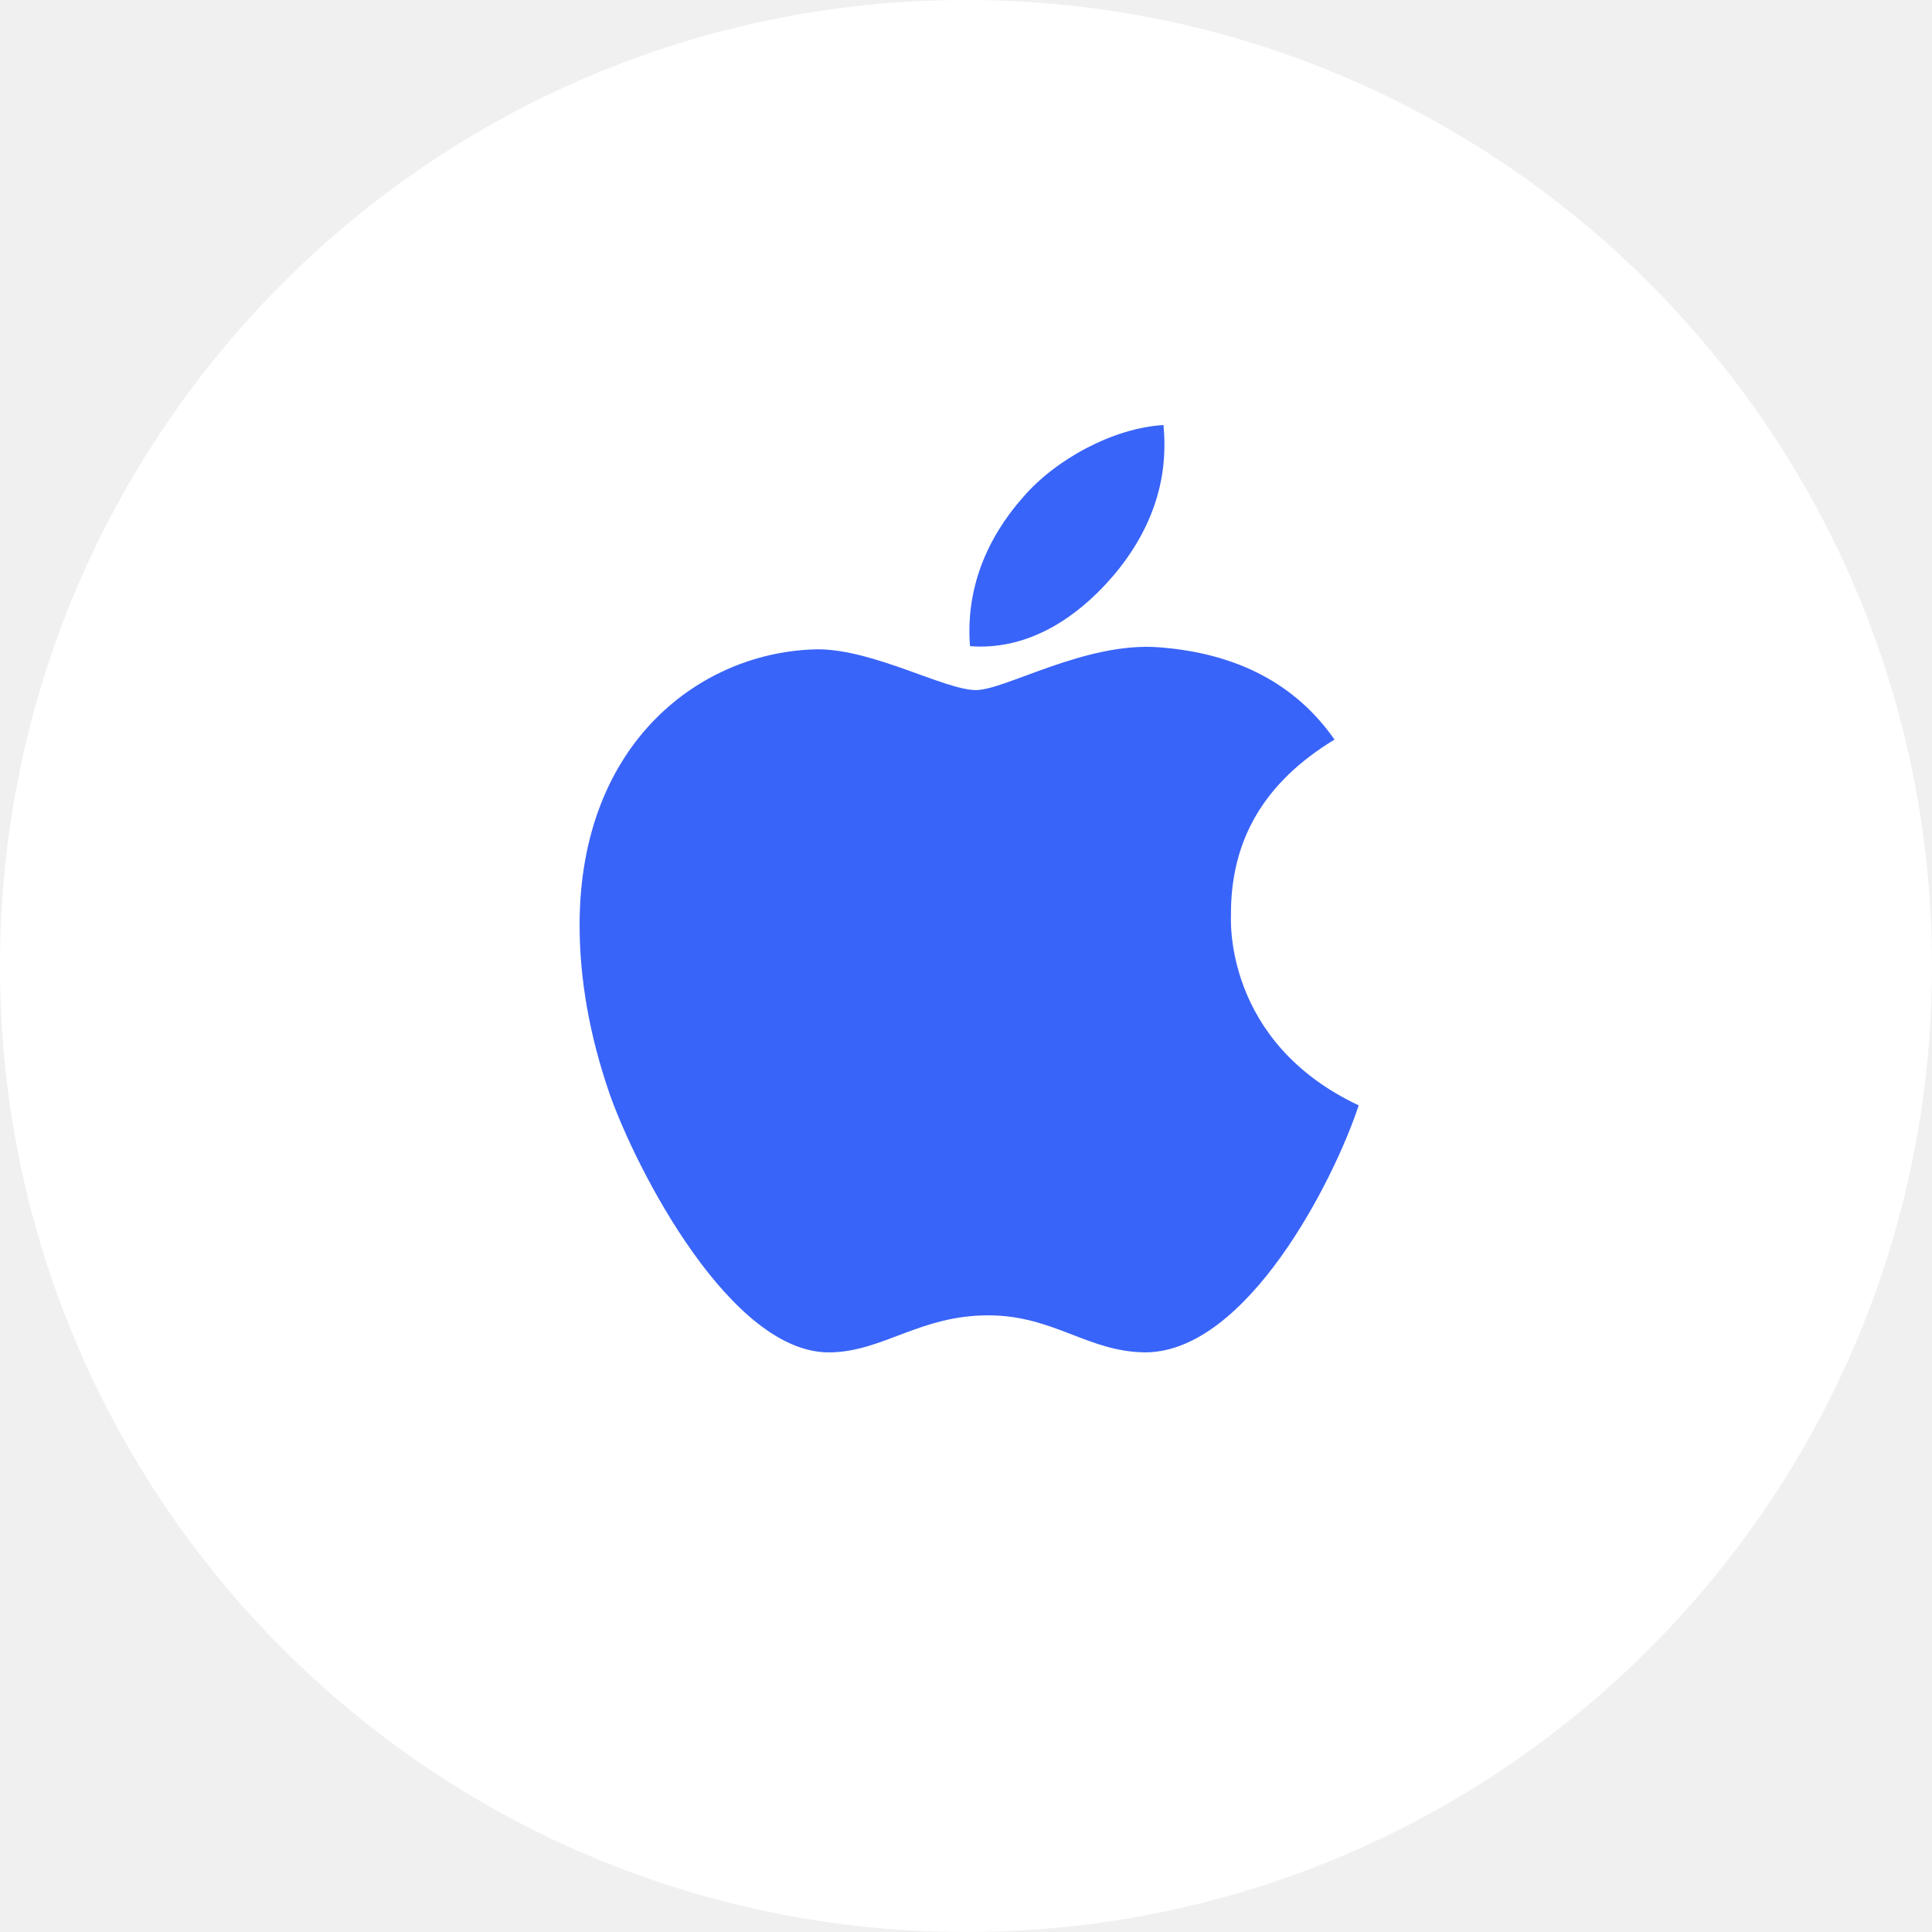
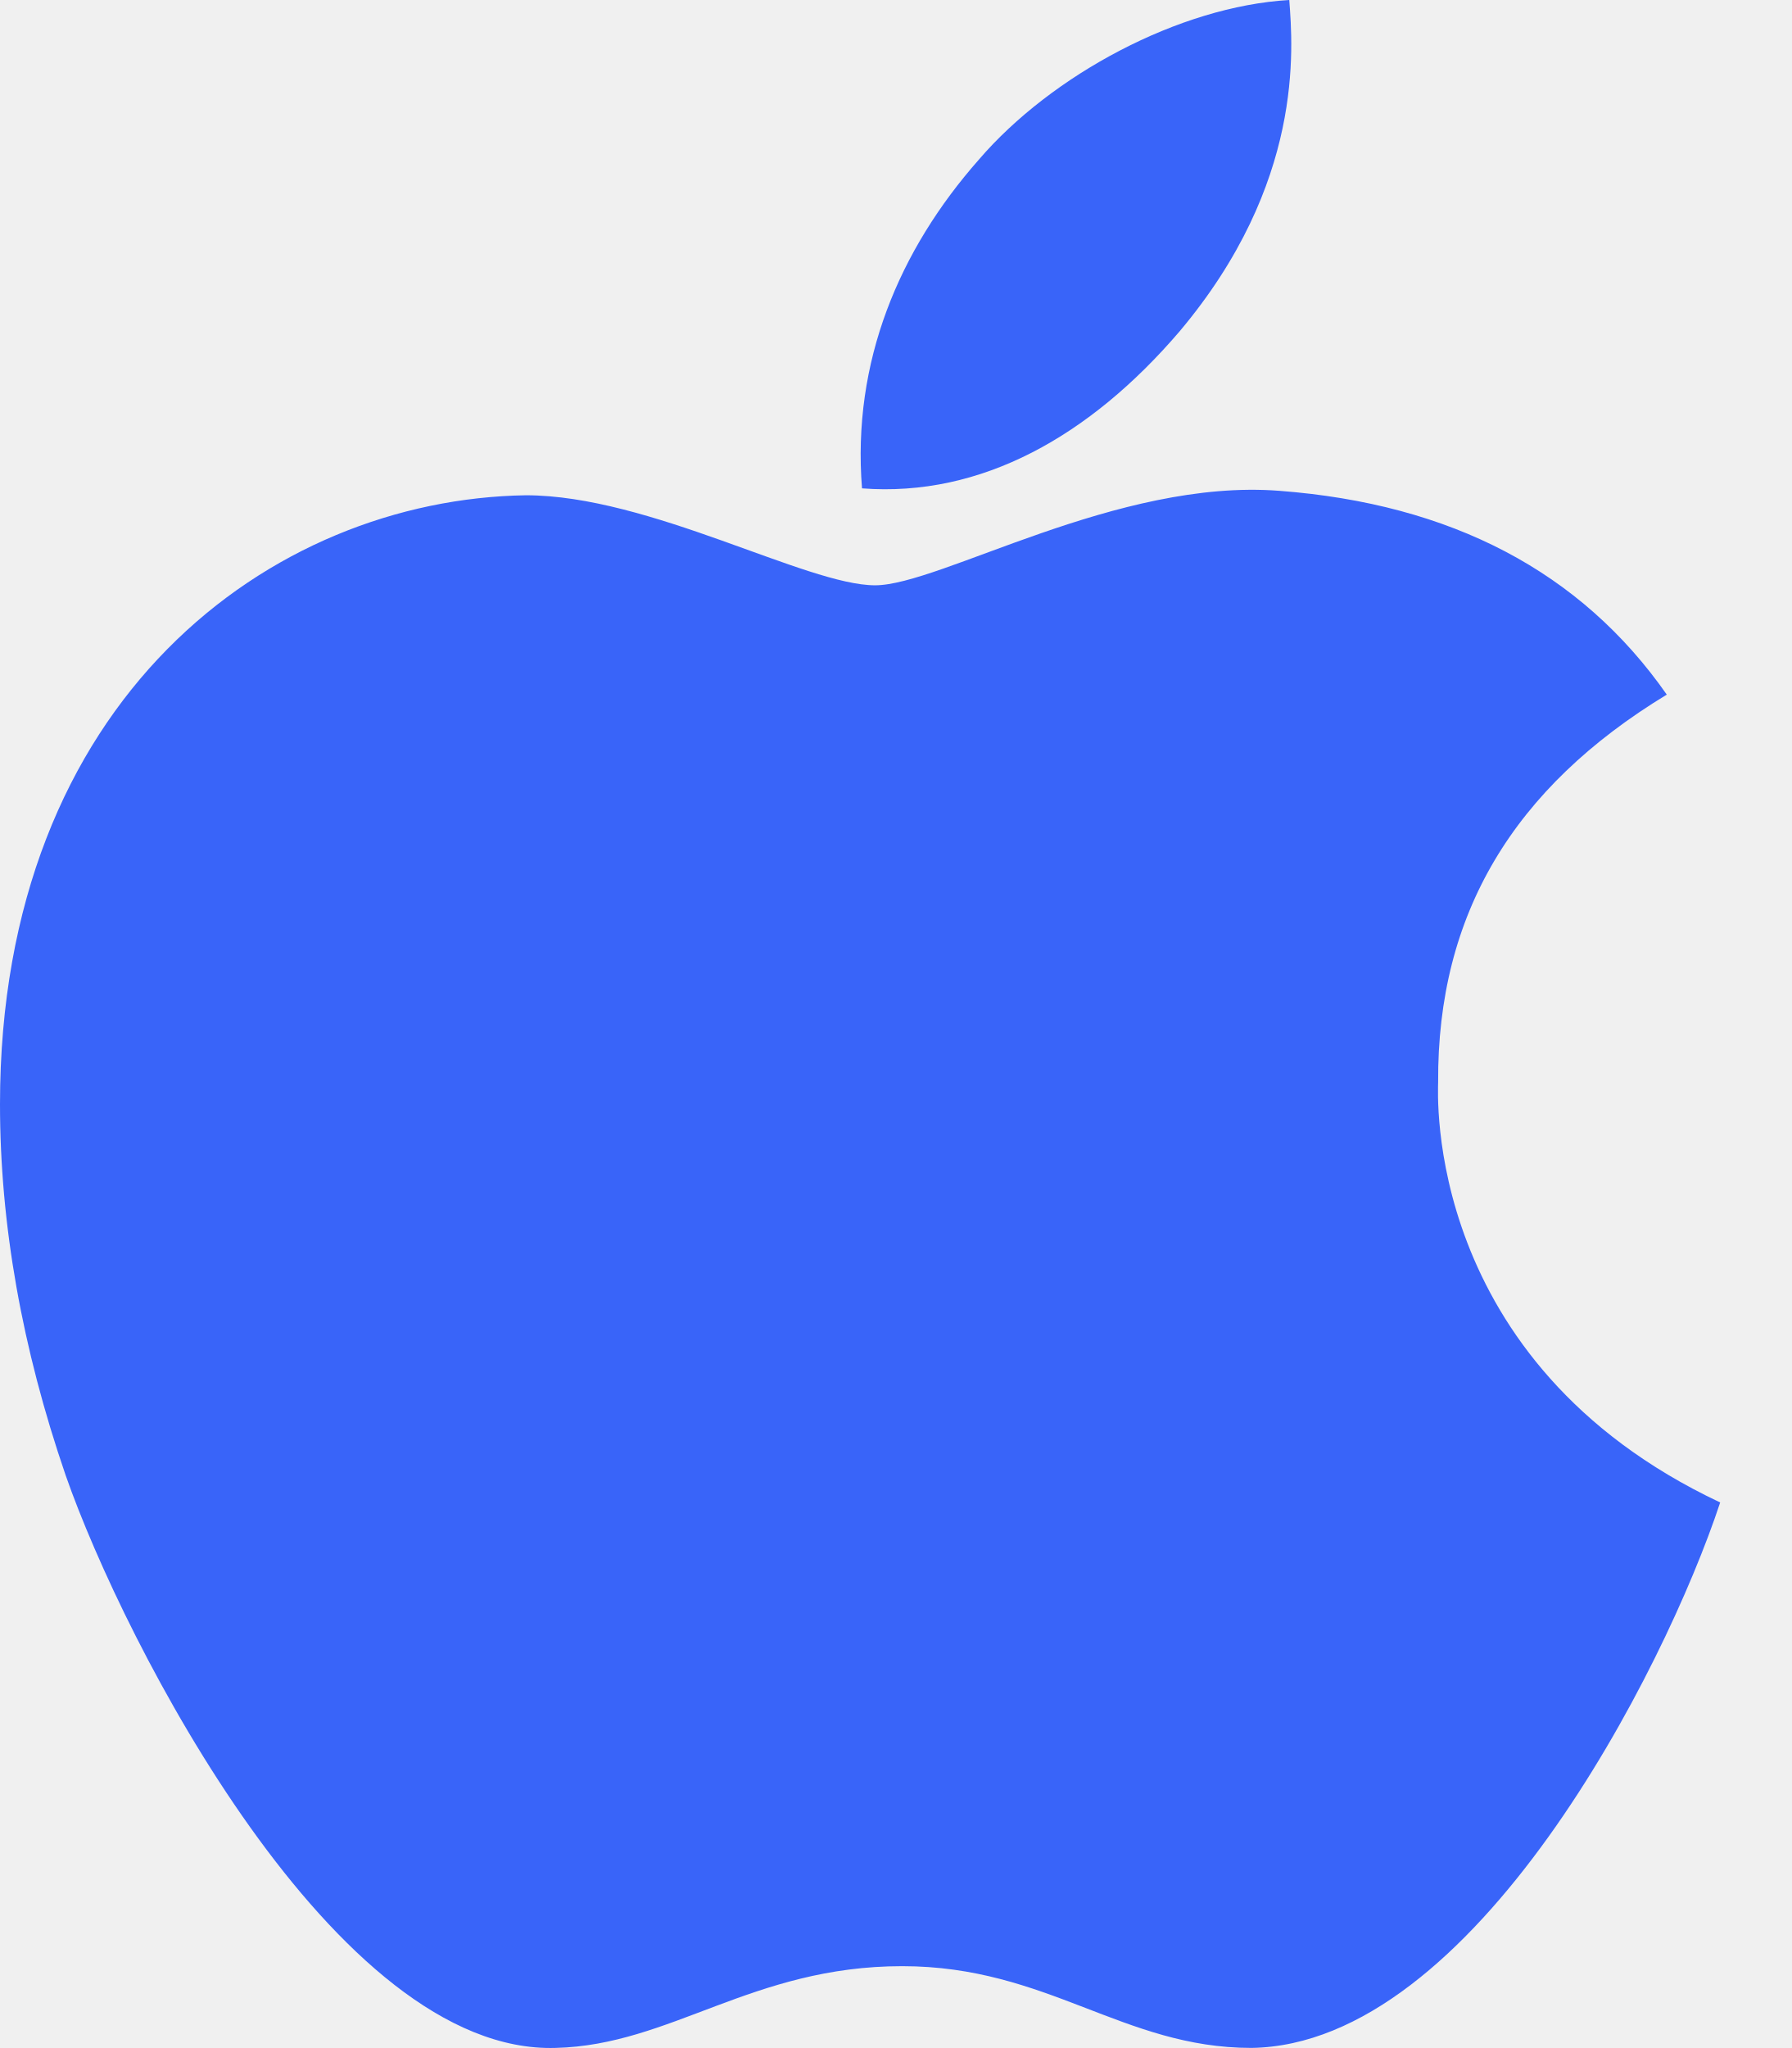
- <svg xmlns="http://www.w3.org/2000/svg" width="50" height="50" viewBox="0 0 50 50" fill="none">
-   <rect width="50" height="50" rx="25" fill="white" />
-   <path d="M31.857 23.683C31.846 21.716 32.737 20.233 34.537 19.14C33.53 17.698 32.007 16.905 29.999 16.752C28.099 16.602 26.019 17.859 25.257 17.859C24.453 17.859 22.612 16.804 21.164 16.804C18.176 16.85 15 19.186 15 23.94C15 25.345 15.257 26.796 15.77 28.29C16.457 30.257 18.932 35.077 21.513 34.999C22.863 34.967 23.818 34.041 25.575 34.041C27.279 34.041 28.162 34.999 29.668 34.999C32.272 34.962 34.511 30.58 35.163 28.607C31.669 26.96 31.857 23.784 31.857 23.683ZM28.825 14.885C30.288 13.149 30.155 11.568 30.112 11C28.82 11.075 27.326 11.88 26.475 12.869C25.537 13.931 24.986 15.243 25.104 16.723C26.5 16.83 27.776 16.111 28.825 14.885Z" fill="#3964F9" />
+ <svg xmlns="http://www.w3.org/2000/svg" width="21" height="24" viewBox="0 0 21 24" fill="none">
+   <path d="M16.857 12.683C16.846 10.716 17.737 9.233 19.537 8.14C18.53 6.698 17.007 5.905 14.999 5.752C13.098 5.602 11.019 6.859 10.257 6.859C9.453 6.859 7.612 5.804 6.164 5.804C3.176 5.85 0 8.186 0 12.94C0 14.345 0.257 15.796 0.77 17.29C1.457 19.257 3.932 24.077 6.513 23.999C7.863 23.967 8.818 23.041 10.575 23.041C12.279 23.041 13.162 23.999 14.668 23.999C17.272 23.962 19.511 19.58 20.163 17.607C16.669 15.96 16.857 12.784 16.857 12.683ZM13.825 3.885C15.288 2.149 15.155 0.568 15.112 0C13.82 0.075 12.325 0.88 11.475 1.869C10.537 2.931 9.986 4.243 10.104 5.723C11.501 5.83 12.775 5.111 13.825 3.885Z" fill="#3964F9" />
</svg>
